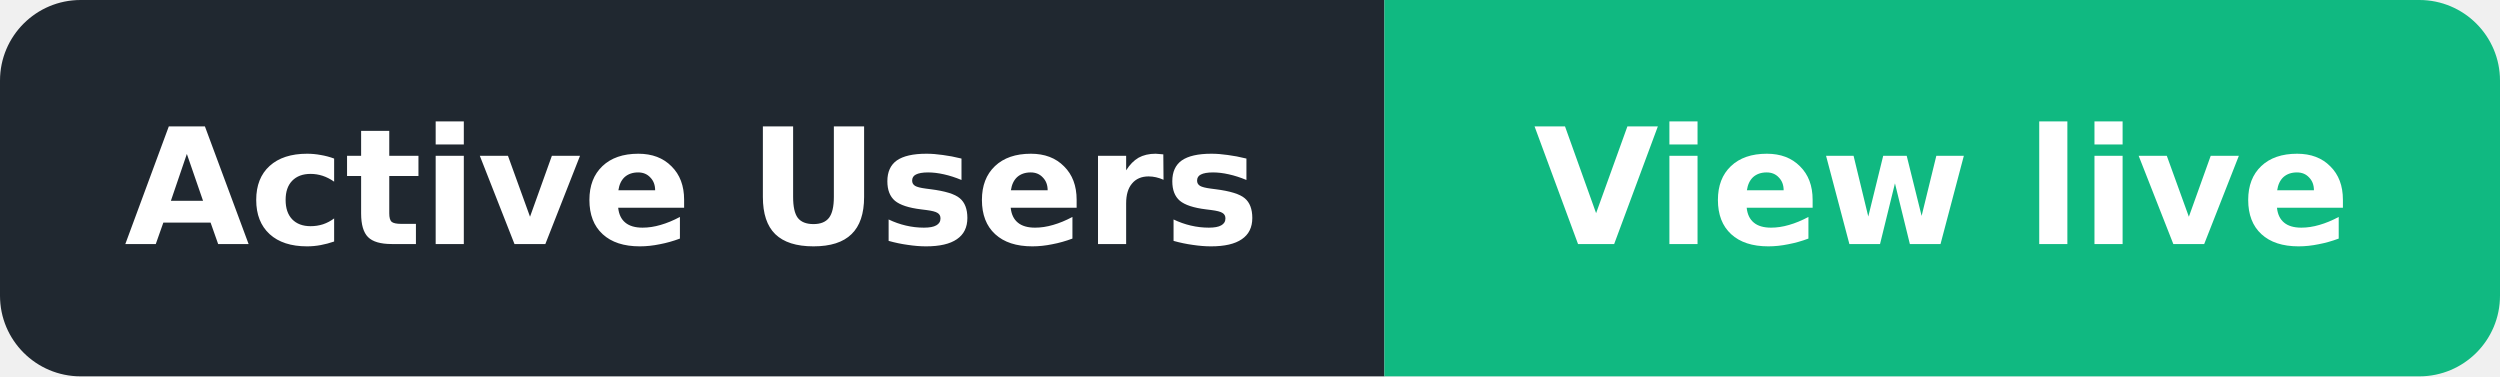
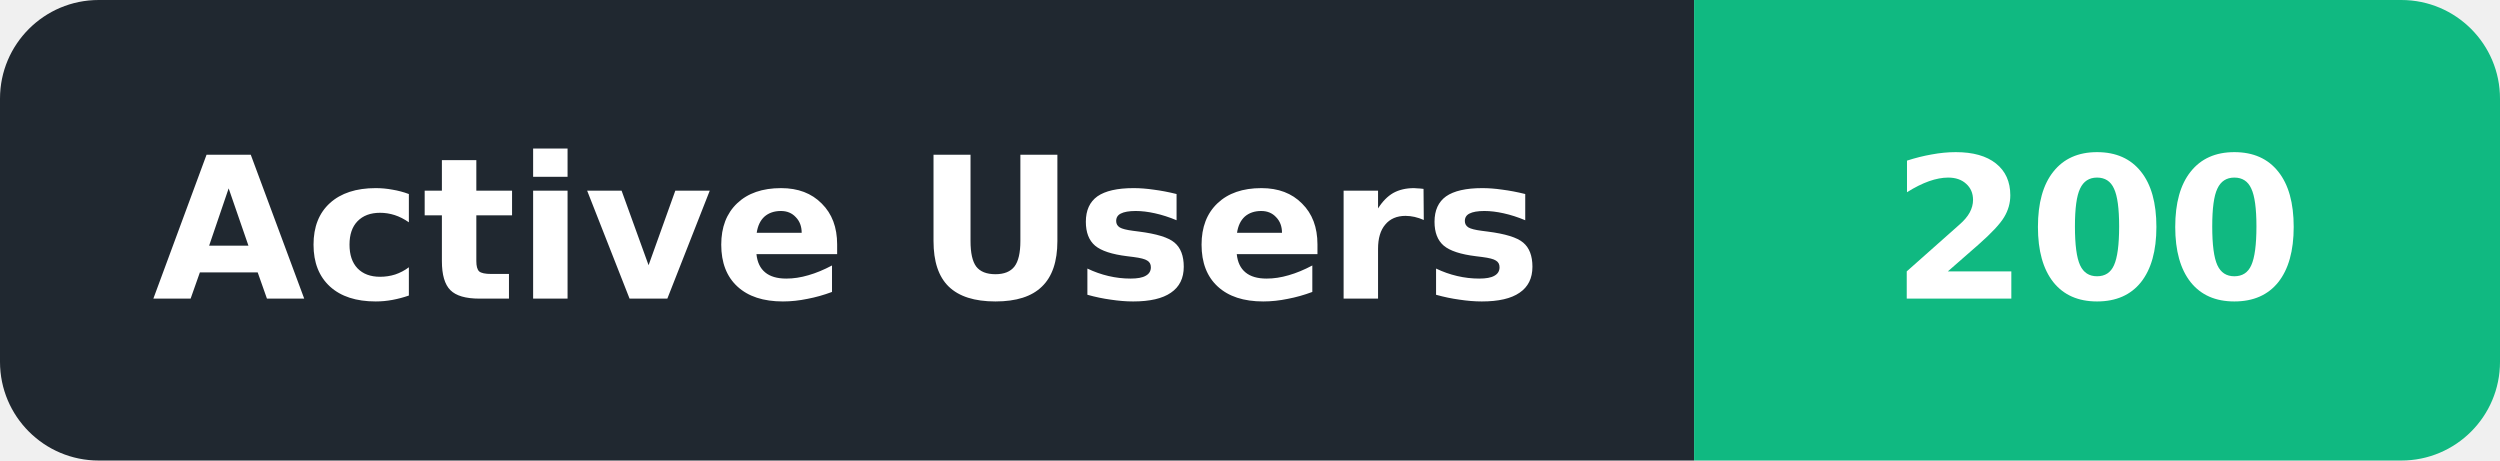
- <svg xmlns="http://www.w3.org/2000/svg" width="186" height="28" viewBox="0 0 186 28" role="img" aria-label="Active Users: View live">
+ <svg xmlns="http://www.w3.org/2000/svg" width="152" height="28" viewBox="0 0 152 28" role="img" aria-label="Active Users: 200">
  <defs>
    <clipPath id="badge">
-       <rect width="186" height="28" rx="6" />
+       <rect width="152" height="28" rx="6" />
    </clipPath>
  </defs>
  <g clip-path="url(#badge)">
    <rect width="103" height="28" fill="#202830" />
-     <rect x="103" width="83" height="28" fill="#10B981" />
+     <rect x="103" width="49" height="28" fill="#10B981" />
  </g>
  <g font-family="DejaVu Sans,Verdana,Arial,sans-serif" font-size="12" font-weight="600" fill="#ffffff" text-anchor="middle" dominant-baseline="central">
    <text x="51.5" y="14" textLength="85" lengthAdjust="spacingAndGlyphs">Active Users</text>
-     <text x="144.5" y="14" textLength="65" lengthAdjust="spacingAndGlyphs">View live</text>
+     <text x="127.5" y="14" textLength="31" lengthAdjust="spacingAndGlyphs">200</text>
  </g>
</svg>
